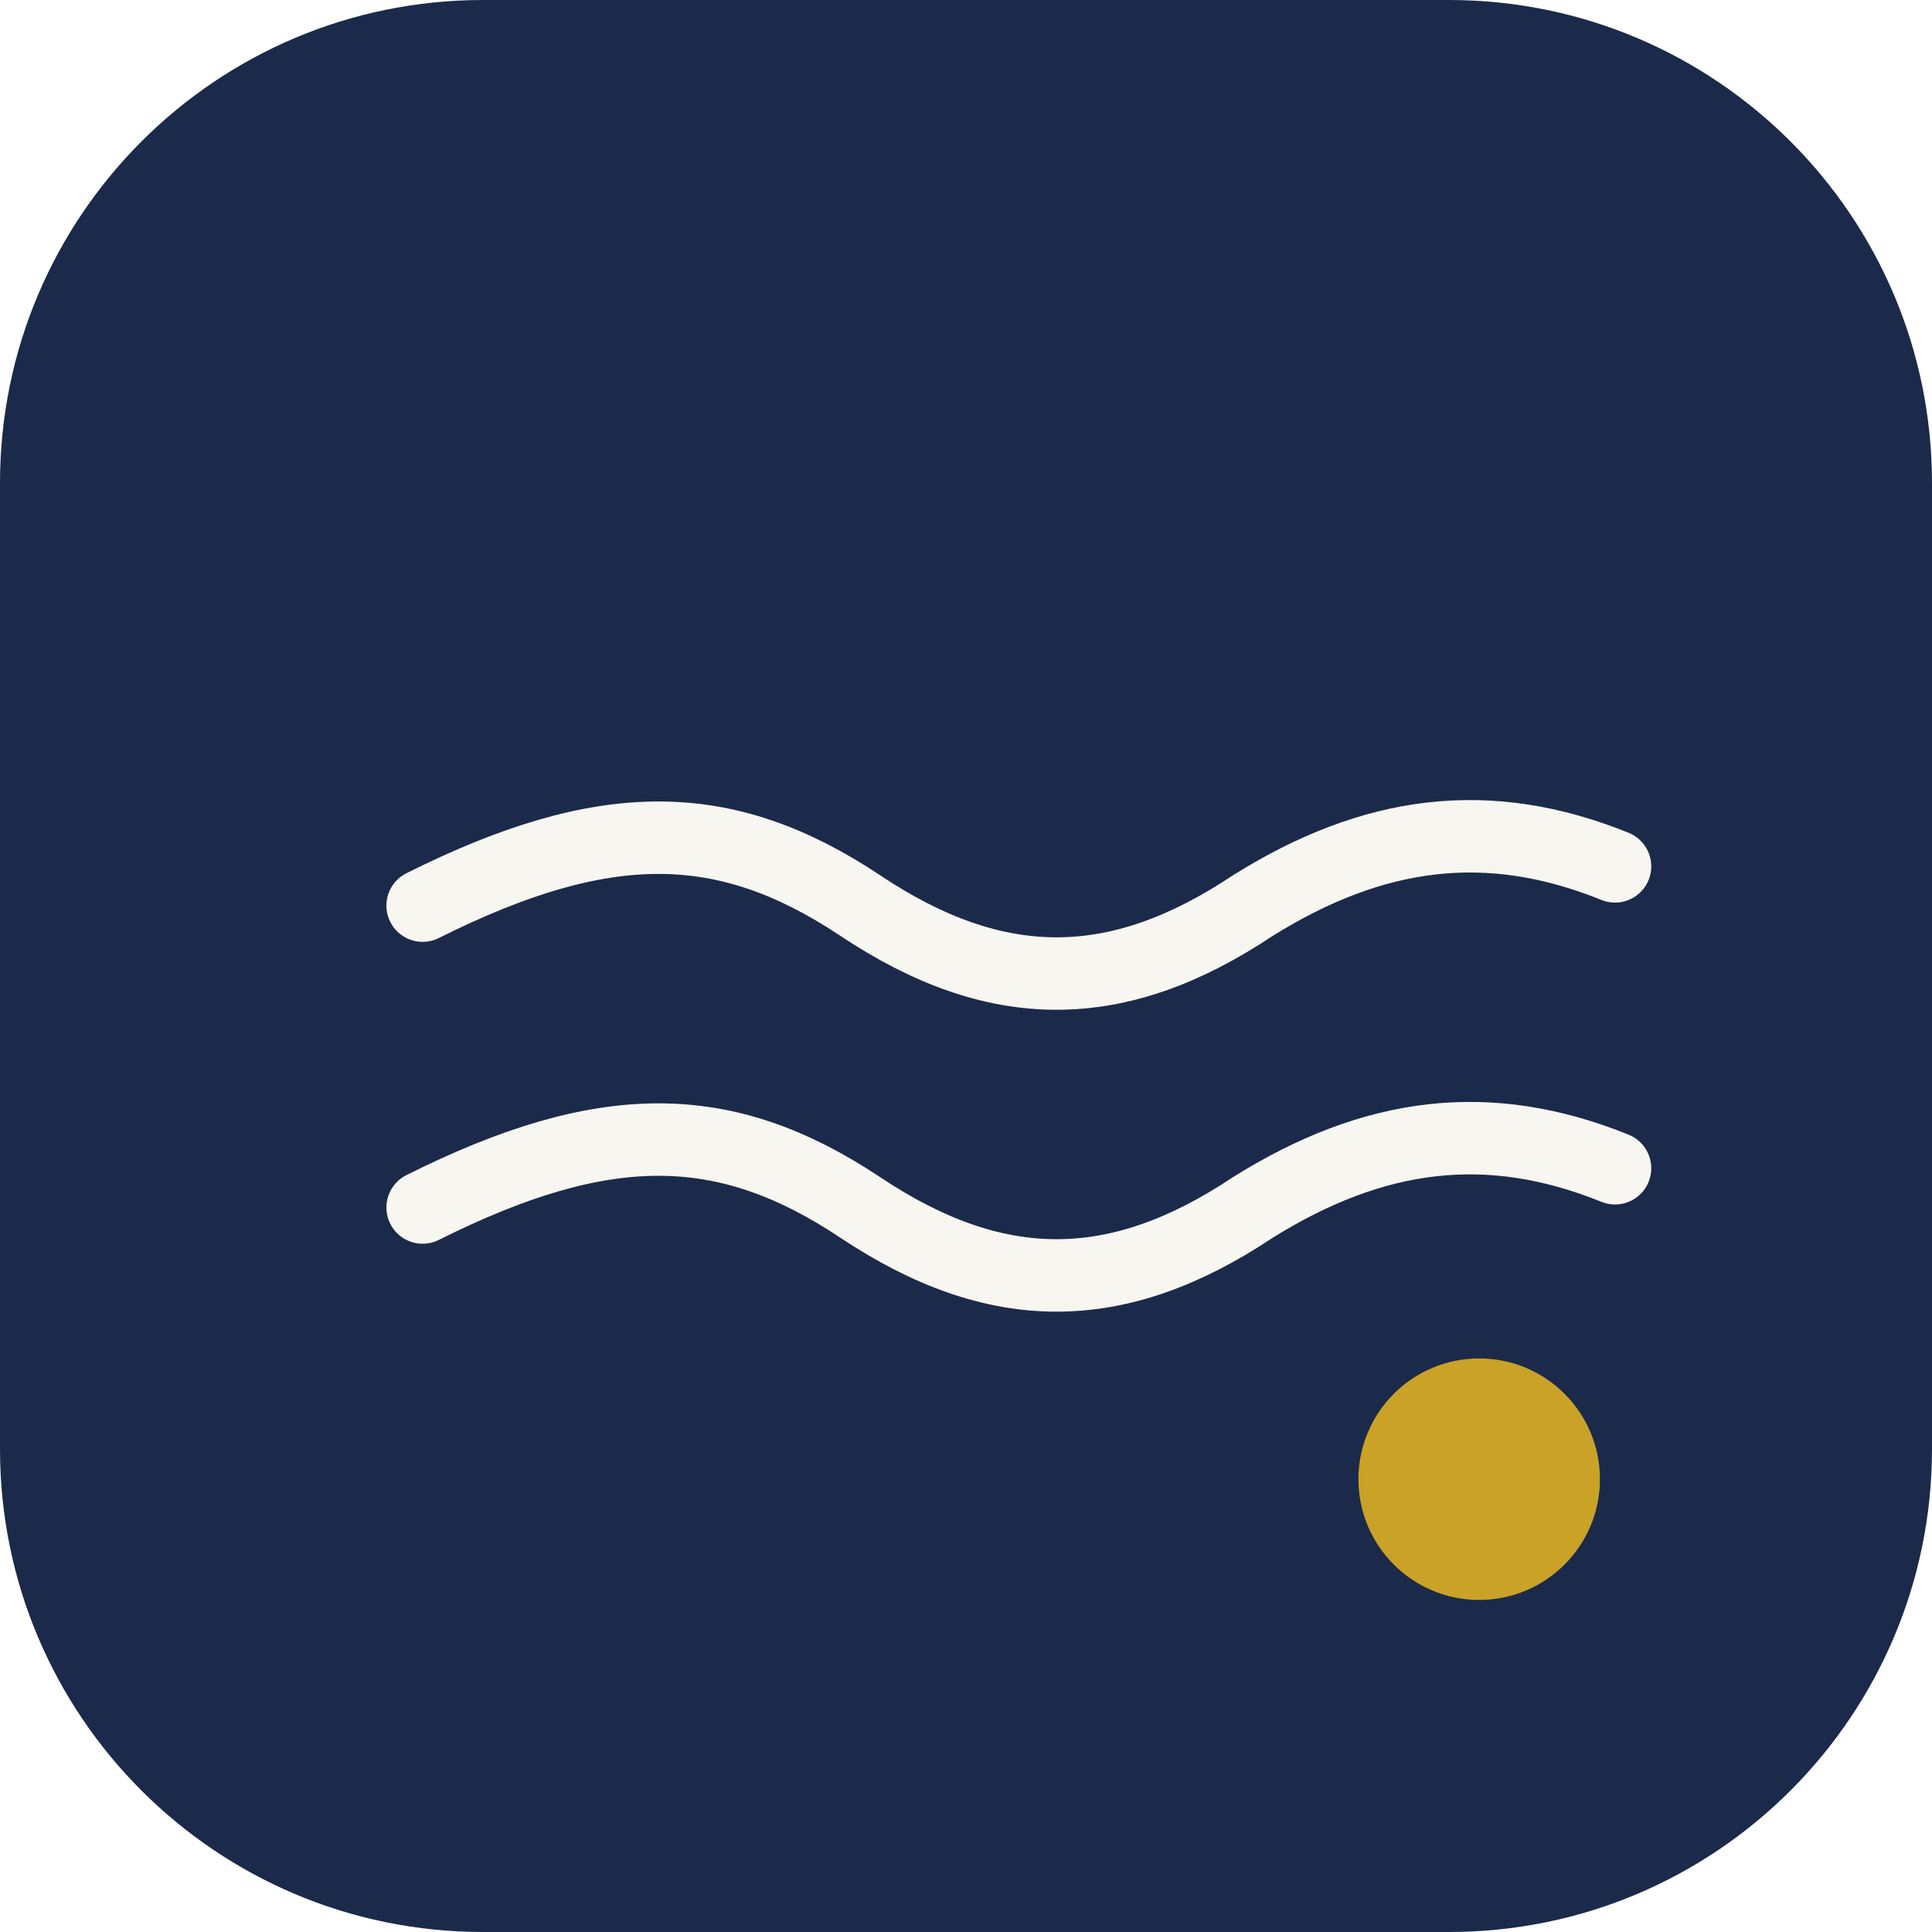
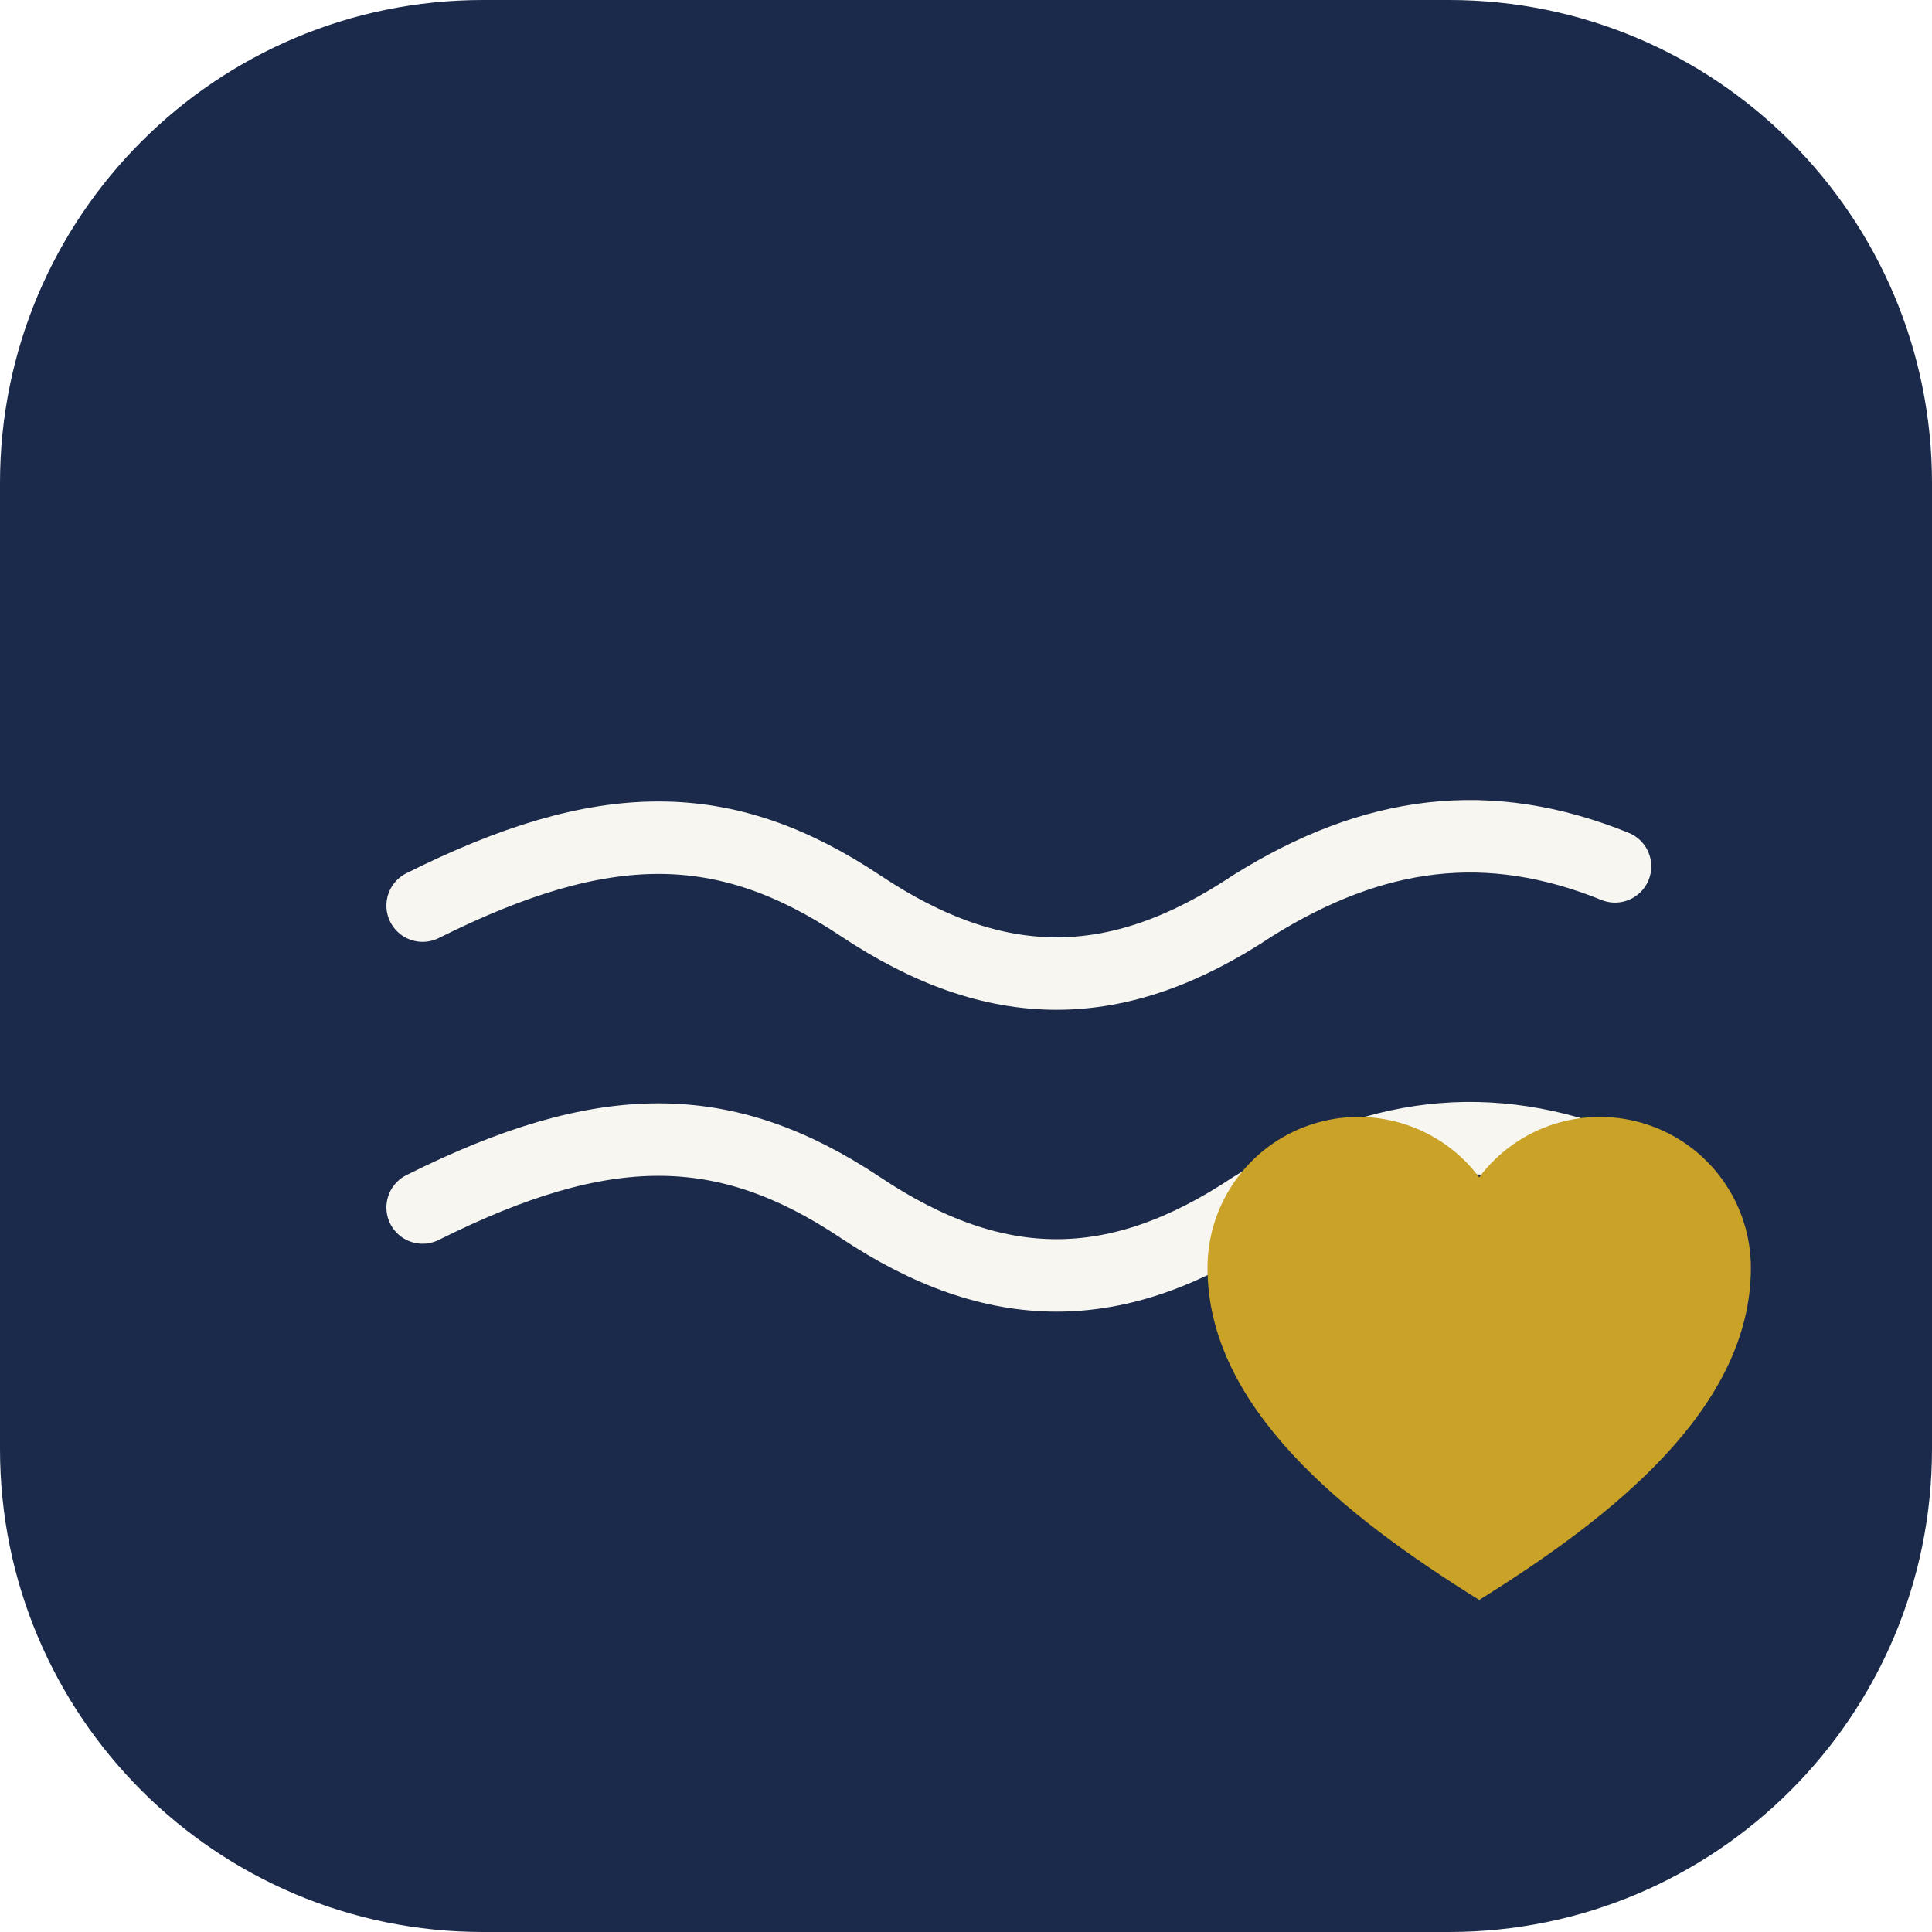
<svg xmlns="http://www.w3.org/2000/svg" viewBox="0 0 64 64">
  <rect width="64" height="64" rx="16" fill="#1b2a4a" />
  <path d="M14 30c6-3 10-3 14.5 0S37 33 41.5 30c4-2.5 7.8-3 12-1.3" fill="none" stroke="#f8f6f0" stroke-width="2.4" stroke-linecap="round" />
  <path d="M14 40c6-3 10-3 14.5 0S37 43 41.5 40c4-2.5 7.8-3 12-1.3" fill="none" stroke="#f8f6f0" stroke-width="2.4" stroke-linecap="round" />
-   <circle cx="49" cy="49" r="4" fill="#c9a227" />
+   <path d="M49 53c-4.5-2.8-9-6.4-9-11a5 5 0 0 1 9-3 5 5 0 0 1 9 3c0 4.6-4.5 8.2-9 11z" fill="#c9a227" />
</svg>
